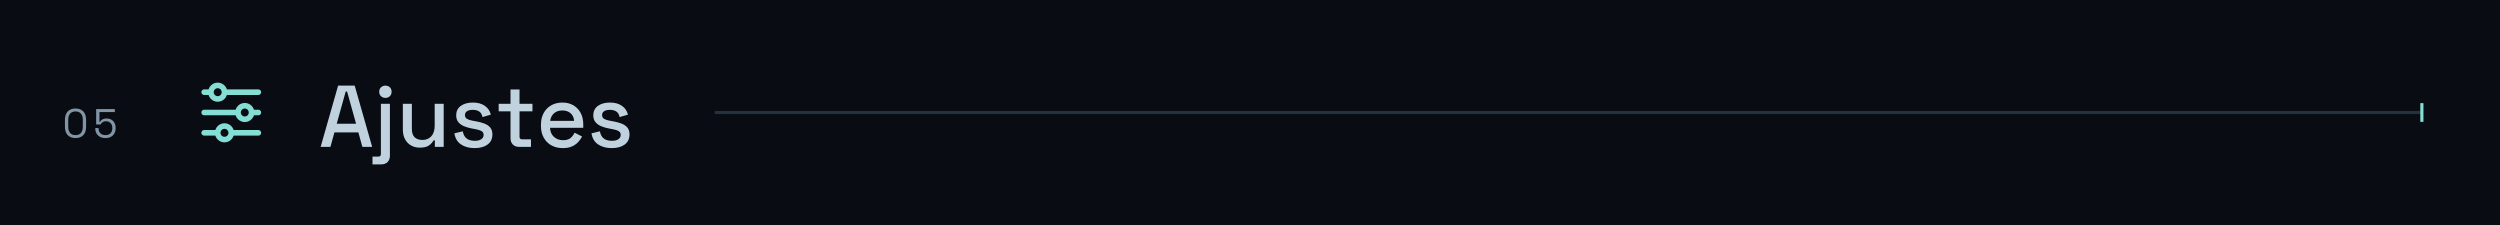
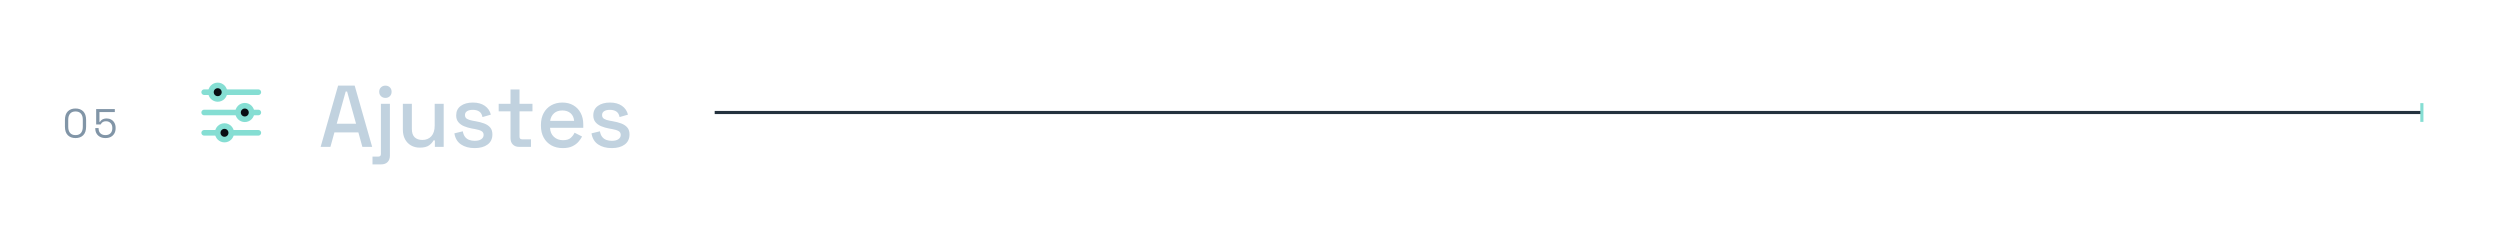
<svg xmlns="http://www.w3.org/2000/svg" width="800" height="72" viewBox="0 0 800 72" role="img" aria-label="Ajustes">
  <defs />
-   <rect width="800" height="72" fill="#090d13" />
  <g fill="#8195a7" transform="translate(20.00 44.00) scale(0.013 -0.013)">
    <path d="M320.45 -14.0Q200.71 -14.0 130.325 56.63Q59.94 127.26 59.94 267.68V432.32Q59.94 571.58 130.325 642.79Q200.71 714.0 320.45 714.0Q440.48 714.0 510.72 642.79Q580.959 571.58 580.959 432.32V267.68Q580.959 127.26 510.72 56.63Q440.48 -14.0 320.45 -14.0ZM320.45 58.819Q410.36 58.819 455.091 112.954Q499.821 167.09 499.821 263.68V436.9Q499.821 533.78 453.931 587.481Q408.041 641.181 320.45 641.181Q232.279 641.181 186.679 587.046Q141.079 532.91 141.079 436.9V263.68Q141.079 166.22 186.099 112.519Q231.119 58.819 320.45 58.819ZM1057.965 -14.0Q981.645 -14.0 925.34 15.355Q869.035 44.71 838.1 97.355Q807.165 150.0 807.165 219.29V231.42H888.884V221.71Q888.884 143.309 934.809 101.064Q980.734 58.819 1056.675 58.819Q1136.875 58.819 1181.605 103.904Q1226.336 148.989 1226.336 227.29V235.87Q1226.336 311.041 1183.025 355.401Q1139.715 399.761 1070.385 399.761Q1030.734 399.761 1004.634 387.146Q978.534 374.531 963.339 356.496Q948.144 338.461 938.724 321.49H828.455V700.0H1287.994V626.601H909.594V384.599H923.333Q934.043 404.699 953.884 423.8Q973.724 442.9 1006.759 455.87Q1039.794 468.84 1088.154 468.84Q1149.444 468.84 1199.024 441.065Q1248.604 413.29 1278.039 361.37Q1307.474 309.45 1307.474 236.87V226.29Q1307.474 155.13 1277.394 101.13Q1247.314 47.13 1191.509 16.565Q1135.704 -14.0 1057.965 -14.0Z" />
  </g>
  <g transform="translate(61 23) scale(1.083333)" fill="none" stroke="#85ded3" stroke-width="1.65" stroke-linecap="round" stroke-linejoin="round">
    <path d="M4 6h16M4 12h16M4 18h16" />
    <circle cx="8" cy="6" r="2" fill="#090d13" />
    <circle cx="16" cy="12" r="2" fill="#090d13" />
    <circle cx="10" cy="18" r="2" fill="#090d13" />
  </g>
  <g fill="#c1d2df" transform="translate(102.00 47.00) scale(0.028 -0.028)">
    <path d="M21.5 0.0 221.249 700.0H410.651L610.4 0.0H498.549L452.849 165.199H179.051L133.351 0.0ZM205.501 264.801H426.399L323.9 632.749H308.0ZM614.2 -200.0V-110.899H681.47Q710.3 -110.899 710.3 -80.899V492.5H813.201V-100.599Q813.201 -146.349 786.876 -173.175Q760.551 -200.0 714.4 -200.0ZM761.75 559.6Q731.95 559.6 711.425 579.15Q690.9 598.7 690.9 629.8Q690.9 661.251 711.425 680.626Q731.95 700.001 761.75 700.001Q792.551 700.001 812.576 680.626Q832.601 661.251 832.601 629.8Q832.601 598.7 812.576 579.15Q792.551 559.6 761.75 559.6ZM1154.6 -8.7Q1098.699 -8.7 1054.849 16.225Q1011 41.15 986.125 87.275Q961.25 133.4 961.25 196.5V492.5H1064.151V204.4Q1064.151 140.351 1096.026 109.726Q1127.901 79.101 1184.5 79.101Q1248.45 79.101 1286.749 121.451Q1325.049 163.801 1325.049 243.65V492.5H1427.951V0.0H1327.049V73.749H1311.149Q1297.049 43.85 1261.249 17.575Q1225.449 -8.7 1154.6 -8.7ZM1781.75 -14.0Q1687.9 -14.0 1625.725 28.0Q1563.55 70.0 1550.2 154.65L1646.251 178.0Q1653.601 136.7 1672.901 113.026Q1692.201 89.351 1720.55 79.276Q1748.9 69.201 1781.75 69.201Q1831.349 69.201 1857.774 87.851Q1884.199 106.501 1884.199 136.5Q1884.199 166.85 1859.124 180.925Q1834.049 195 1785.5 203.699L1751.2 209.749Q1701.3 219.049 1660.4 236.199Q1619.5 253.349 1595.075 283.3Q1570.65 313.25 1570.65 359.8Q1570.65 429.95 1623.075 468.225Q1675.5 506.5 1761.4 506.5Q1844.4 506.5 1897.825 469.325Q1951.25 432.15 1966.85 368.301L1871.199 340.7Q1862.499 385.699 1833.449 404.499Q1804.399 423.299 1761.4 423.299Q1718.75 423.299 1694.851 407.824Q1670.951 392.349 1670.951 363.7Q1670.951 334.1 1694.451 320.151Q1717.951 306.201 1758.25 299.151L1792.55 293.101Q1846.45 283.801 1890.025 267.651Q1933.6 251.501 1959.05 221.876Q1984.5 192.251 1984.5 142.35Q1984.5 67.5 1929.575 26.75Q1874.65 -14.0 1781.75 -14.0ZM2290.4 0.0Q2244.9 0.0 2218.249 26.825Q2191.599 53.651 2191.599 99.401V405.999H2056.4V492.5H2191.599V656.3H2294.501V492.5H2442.4V405.999H2294.501V116.501Q2294.501 86.501 2323.201 86.501H2425.5V0.0ZM2788.6 -14.0Q2714.25 -14.0 2658.1 17.5Q2601.95 49.0 2570.625 106.325Q2539.3 163.65 2539.3 240.25V252.25Q2539.3 329.2 2570.3 386.35Q2601.3 443.5 2656.775 475Q2712.25 506.5 2784.85 506.5Q2856.1 506.5 2909.575 475.4Q2963.05 444.3 2993.05 388.2Q3023.05 332.1 3023.05 256.8V217.65H2643.501Q2645.851 152.651 2687.626 114.526Q2729.4 76.401 2791.2 76.401Q2849.449 76.401 2878.824 102.201Q2908.199 128.001 2923.649 161.951L3009.5 118.45Q2995.15 90.0 2968.65 59.15Q2942.15 28.3 2898.85 7.15Q2855.55 -14.0 2788.6 -14.0ZM2644.501 296.951H2918.498Q2914.498 352.55 2878.224 384.324Q2841.949 416.099 2784.2 416.099Q2725.5 416.099 2689.201 384.324Q2652.901 352.55 2644.501 296.951ZM3348.75 -14.0Q3254.9 -14.0 3192.725 28.0Q3130.55 70.0 3117.2 154.65L3213.251 178.0Q3220.601 136.7 3239.901 113.026Q3259.201 89.351 3287.55 79.276Q3315.9 69.201 3348.75 69.201Q3398.349 69.201 3424.774 87.851Q3451.199 106.501 3451.199 136.5Q3451.199 166.85 3426.124 180.925Q3401.049 195 3352.5 203.699L3318.2 209.749Q3268.3 219.049 3227.4 236.199Q3186.5 253.349 3162.075 283.3Q3137.65 313.25 3137.65 359.8Q3137.65 429.95 3190.075 468.225Q3242.5 506.5 3328.4 506.5Q3411.4 506.5 3464.825 469.325Q3518.25 432.15 3533.85 368.301L3438.199 340.7Q3429.499 385.699 3400.449 404.499Q3371.399 423.299 3328.4 423.299Q3285.75 423.299 3261.851 407.824Q3237.951 392.349 3237.951 363.7Q3237.951 334.1 3261.451 320.151Q3284.951 306.201 3325.25 299.151L3359.55 293.101Q3413.45 283.801 3457.025 267.651Q3500.6 251.501 3526.05 221.876Q3551.5 192.251 3551.5 142.35Q3551.5 67.5 3496.575 26.75Q3441.65 -14.0 3348.75 -14.0Z" />
  </g>
  <path d="M228.7 36H775" stroke="#24323e" />
  <path d="M775 33v6" stroke="#85ded3" />
</svg>
